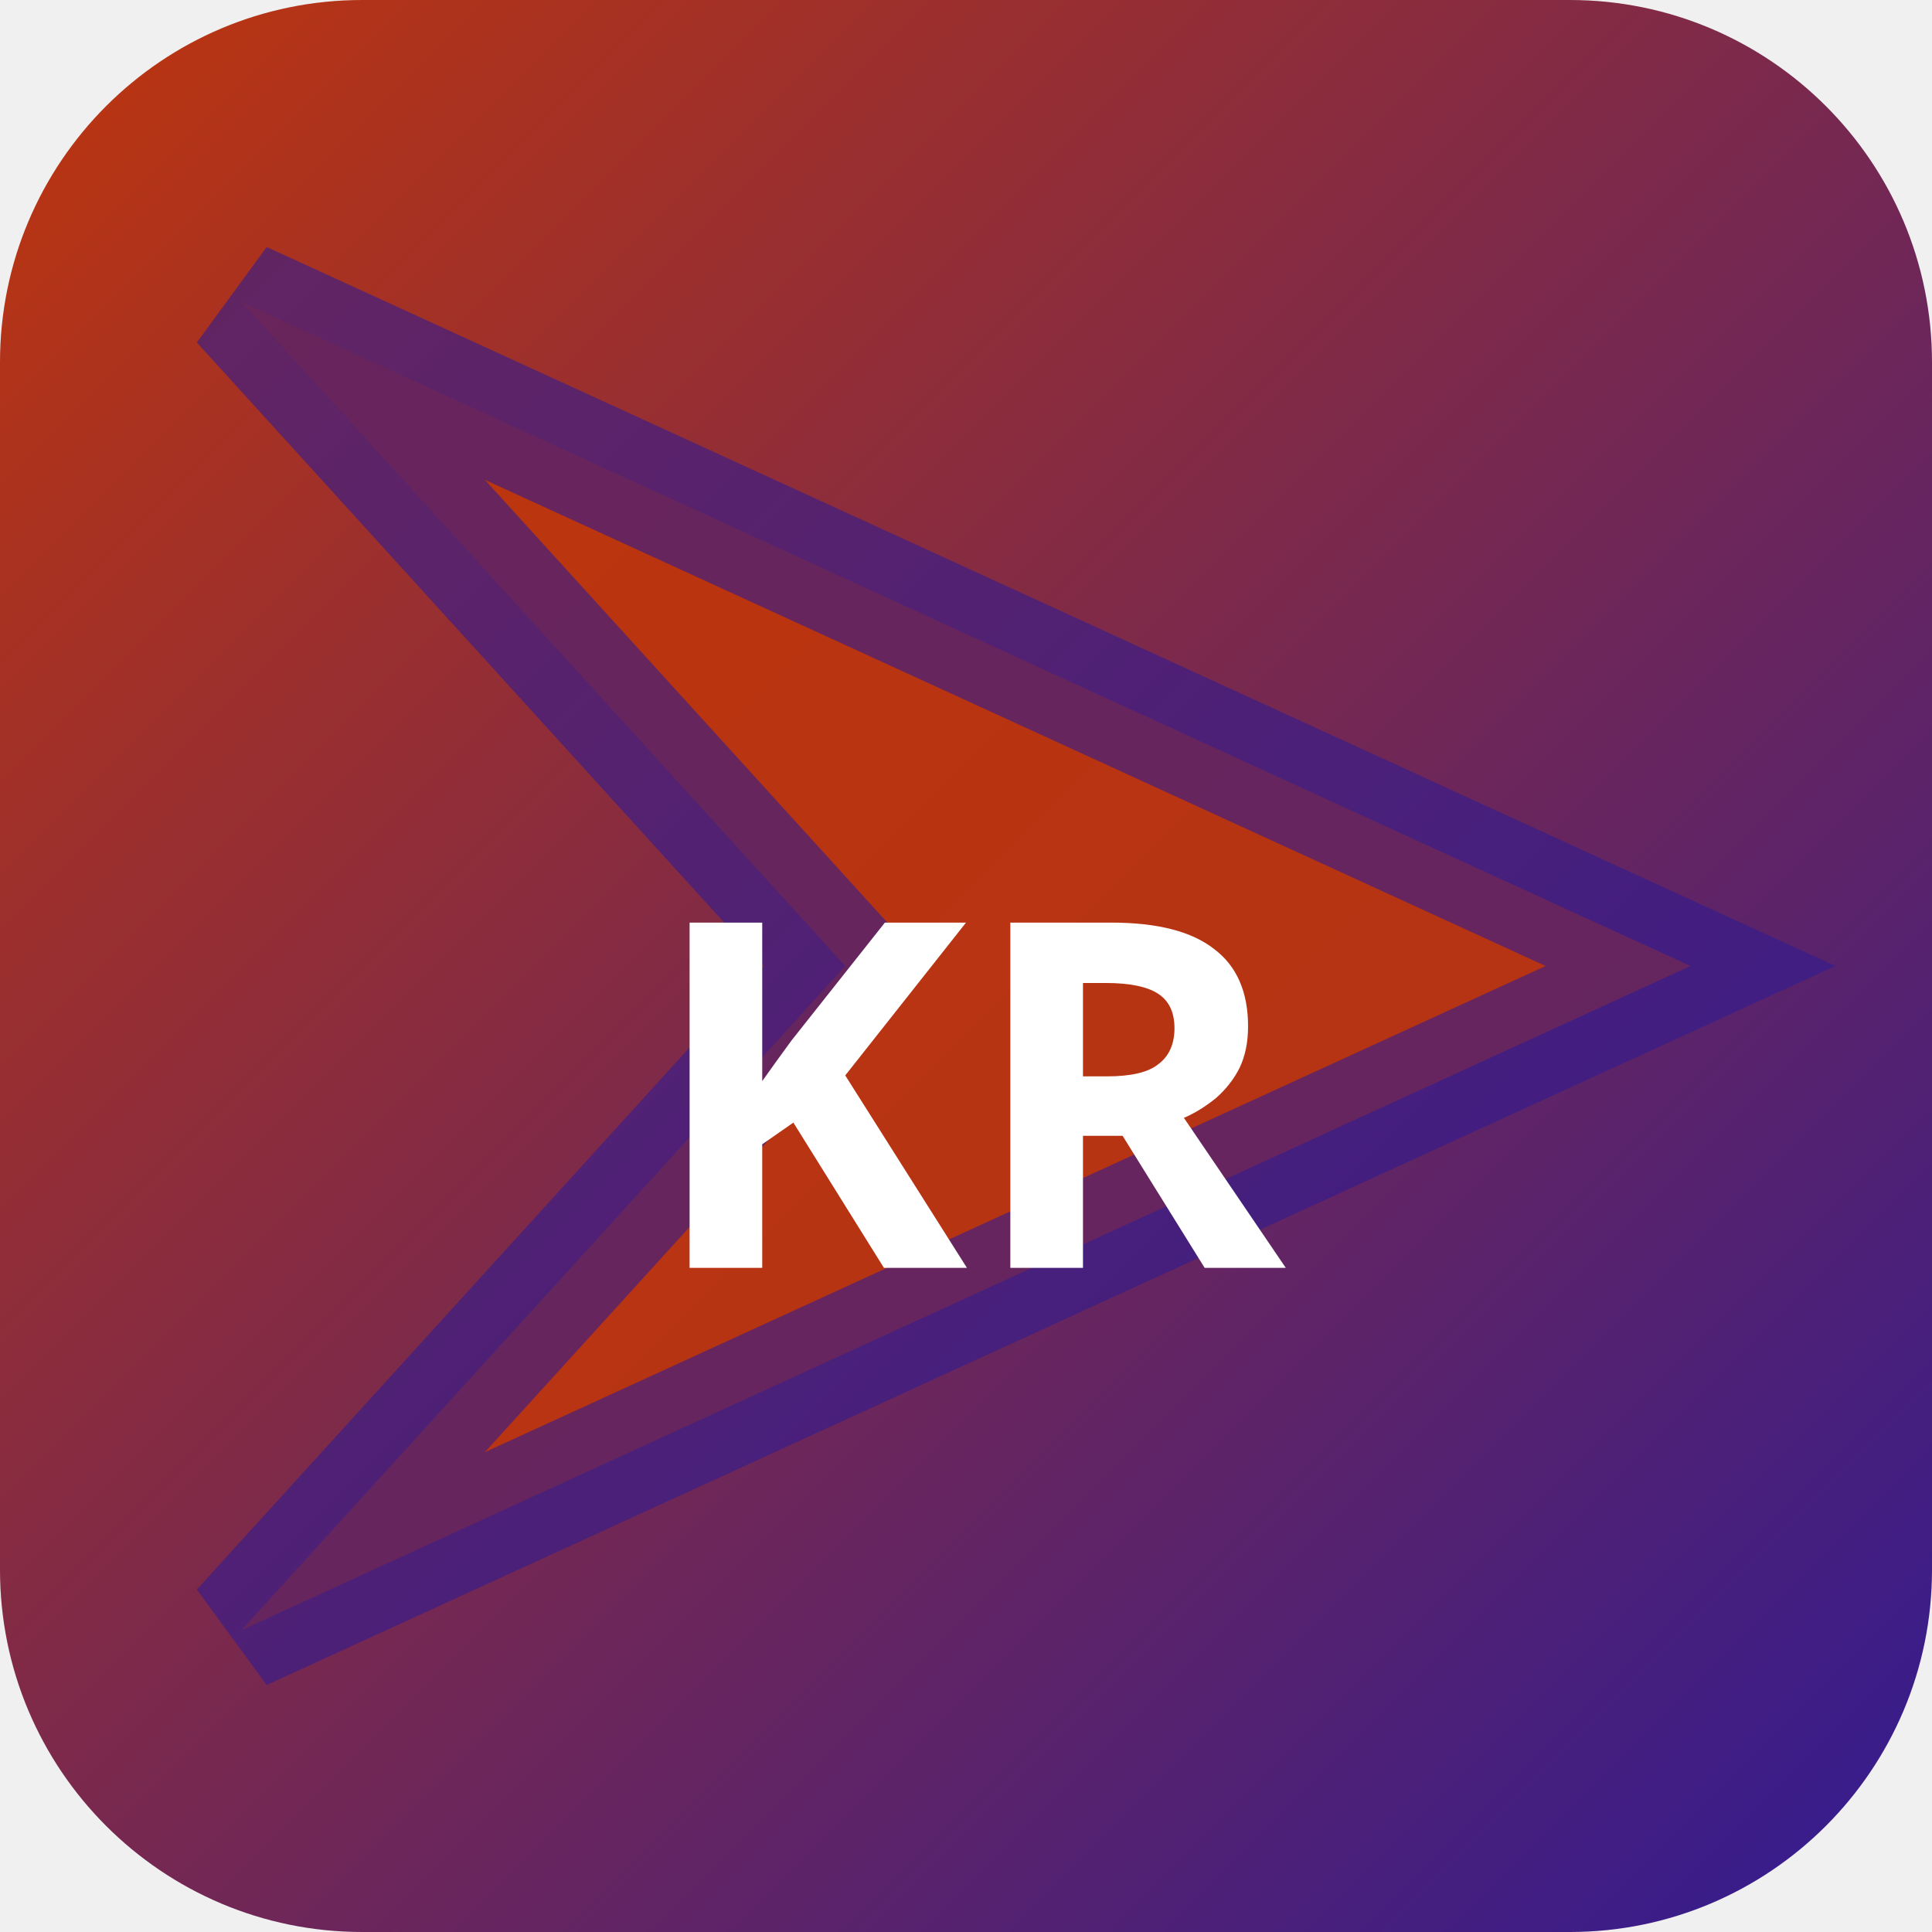
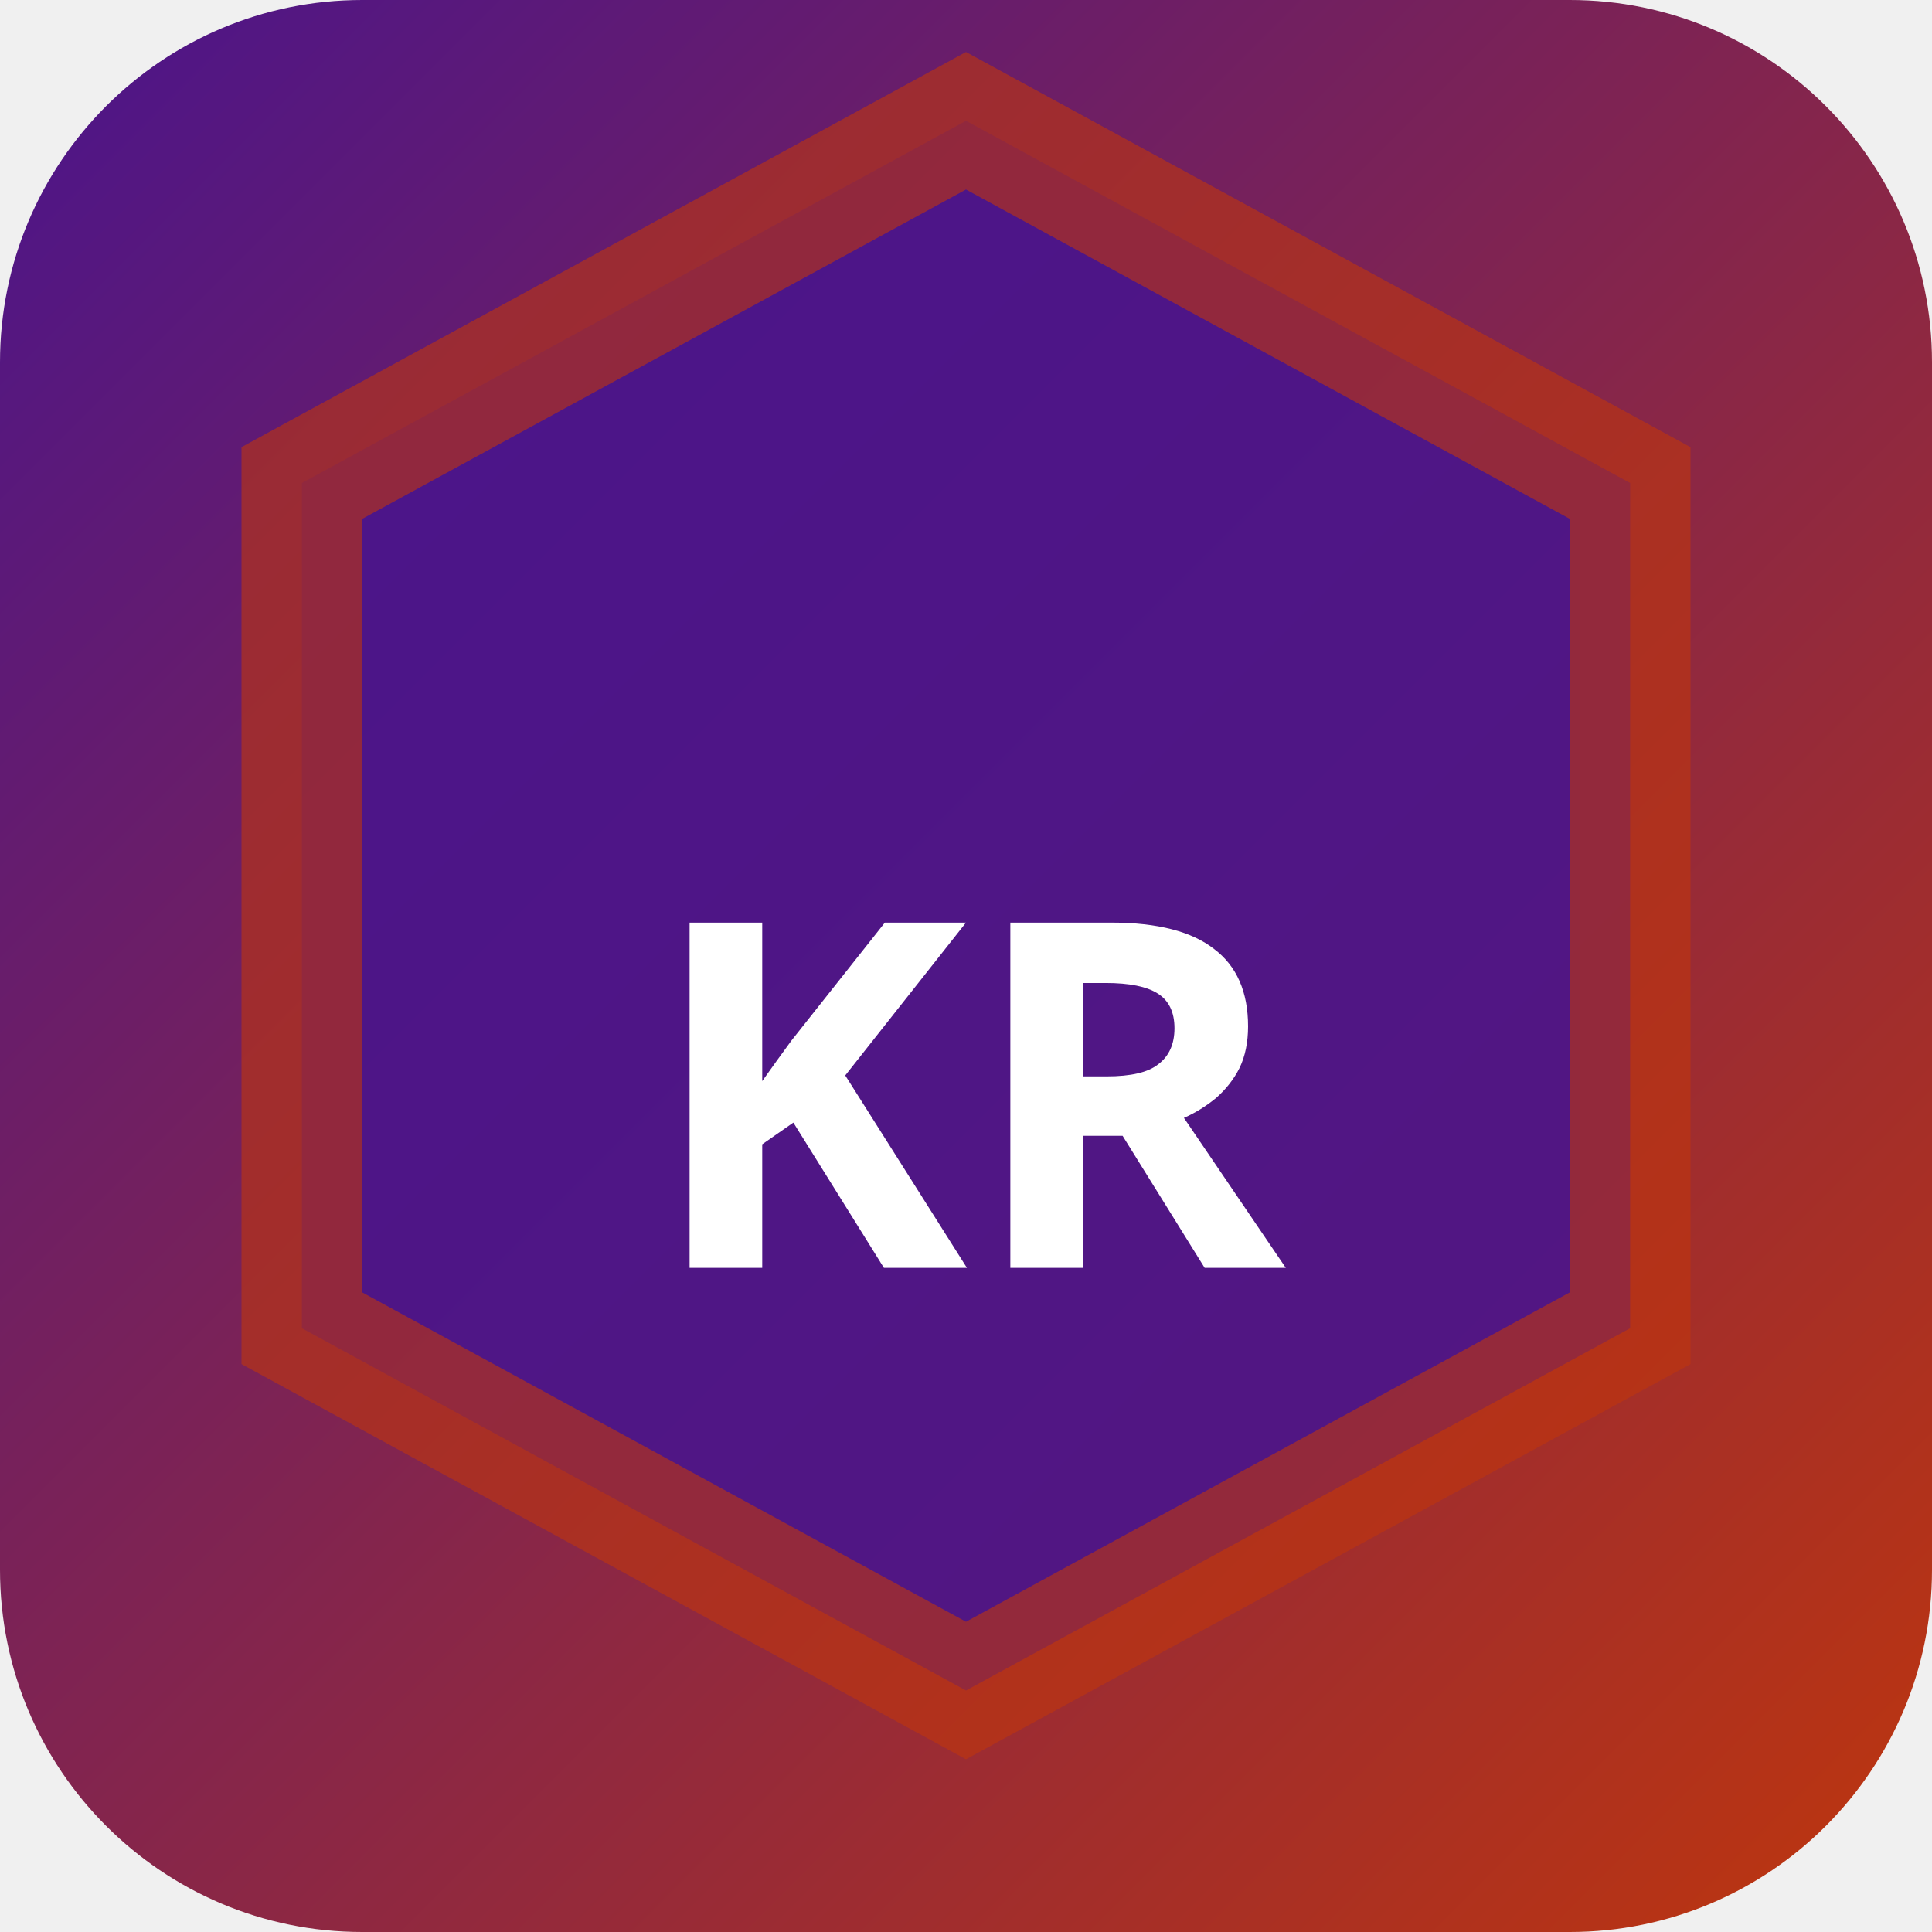
<svg xmlns="http://www.w3.org/2000/svg" width="32" height="32" viewBox="0 0 32 32">
  <defs>
    <linearGradient id="bgkr-p" x1="0" y1="0" x2="1" y2="1">
-       <stop offset="0%" stop-color="#bf360c" />
-       <stop offset="100%" stop-color="#311b92" />
+       <stop offset="0%" stop-color="#4a148c" />
+       <stop offset="100%" stop-color="#bf360c" />
    </linearGradient>
  </defs>
  <rect width="32" height="32" rx="6" fill="url(#bgkr-p)" />
-   <polygon points="4,5 28,16 4,27 14,16" fill="rgba(191,54,12,0.9)" stroke="rgba(49,27,146,0.6)" stroke-width="2" />
+   <polygon points="16,2 27,8 27,22 16,28 5,22 5,8" fill="rgba(74,20,140,0.9)" stroke="rgba(191,54,12,0.6)" stroke-width="2" />
  <text x="16" y="21" text-anchor="middle" fill="#fff" font-size="8" font-weight="700" font-family="system-ui">KR</text>
</svg>
